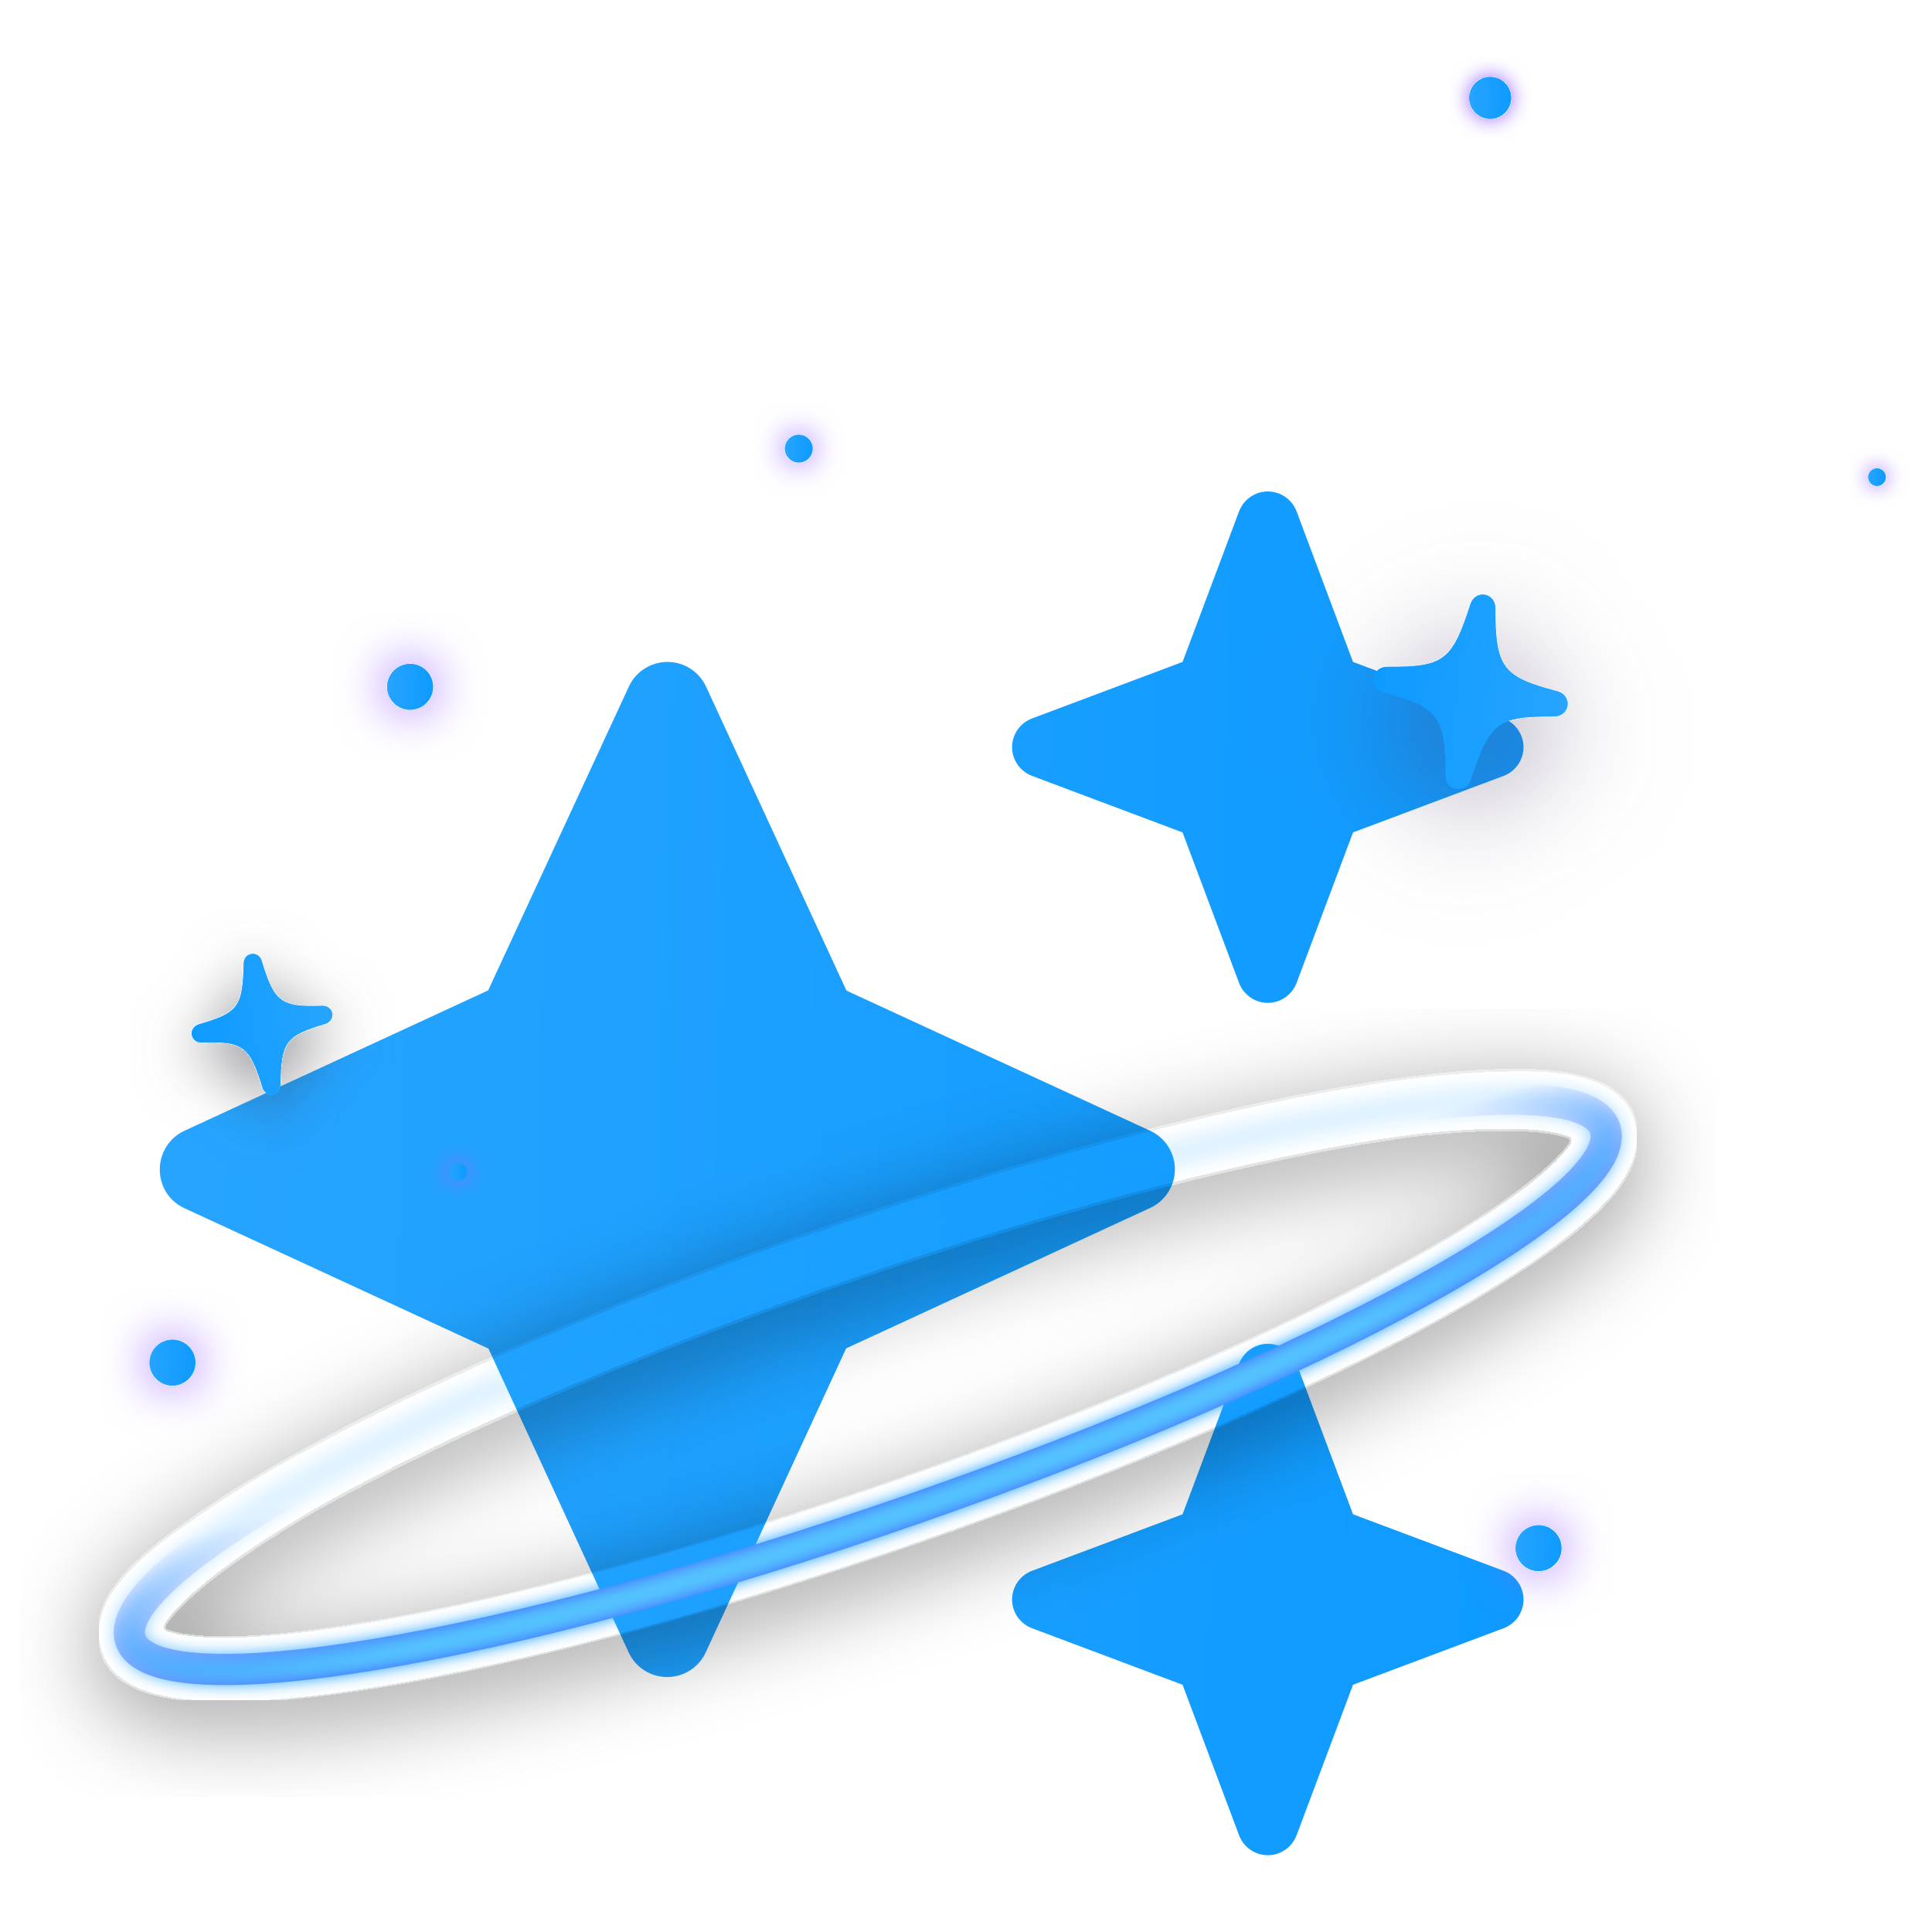
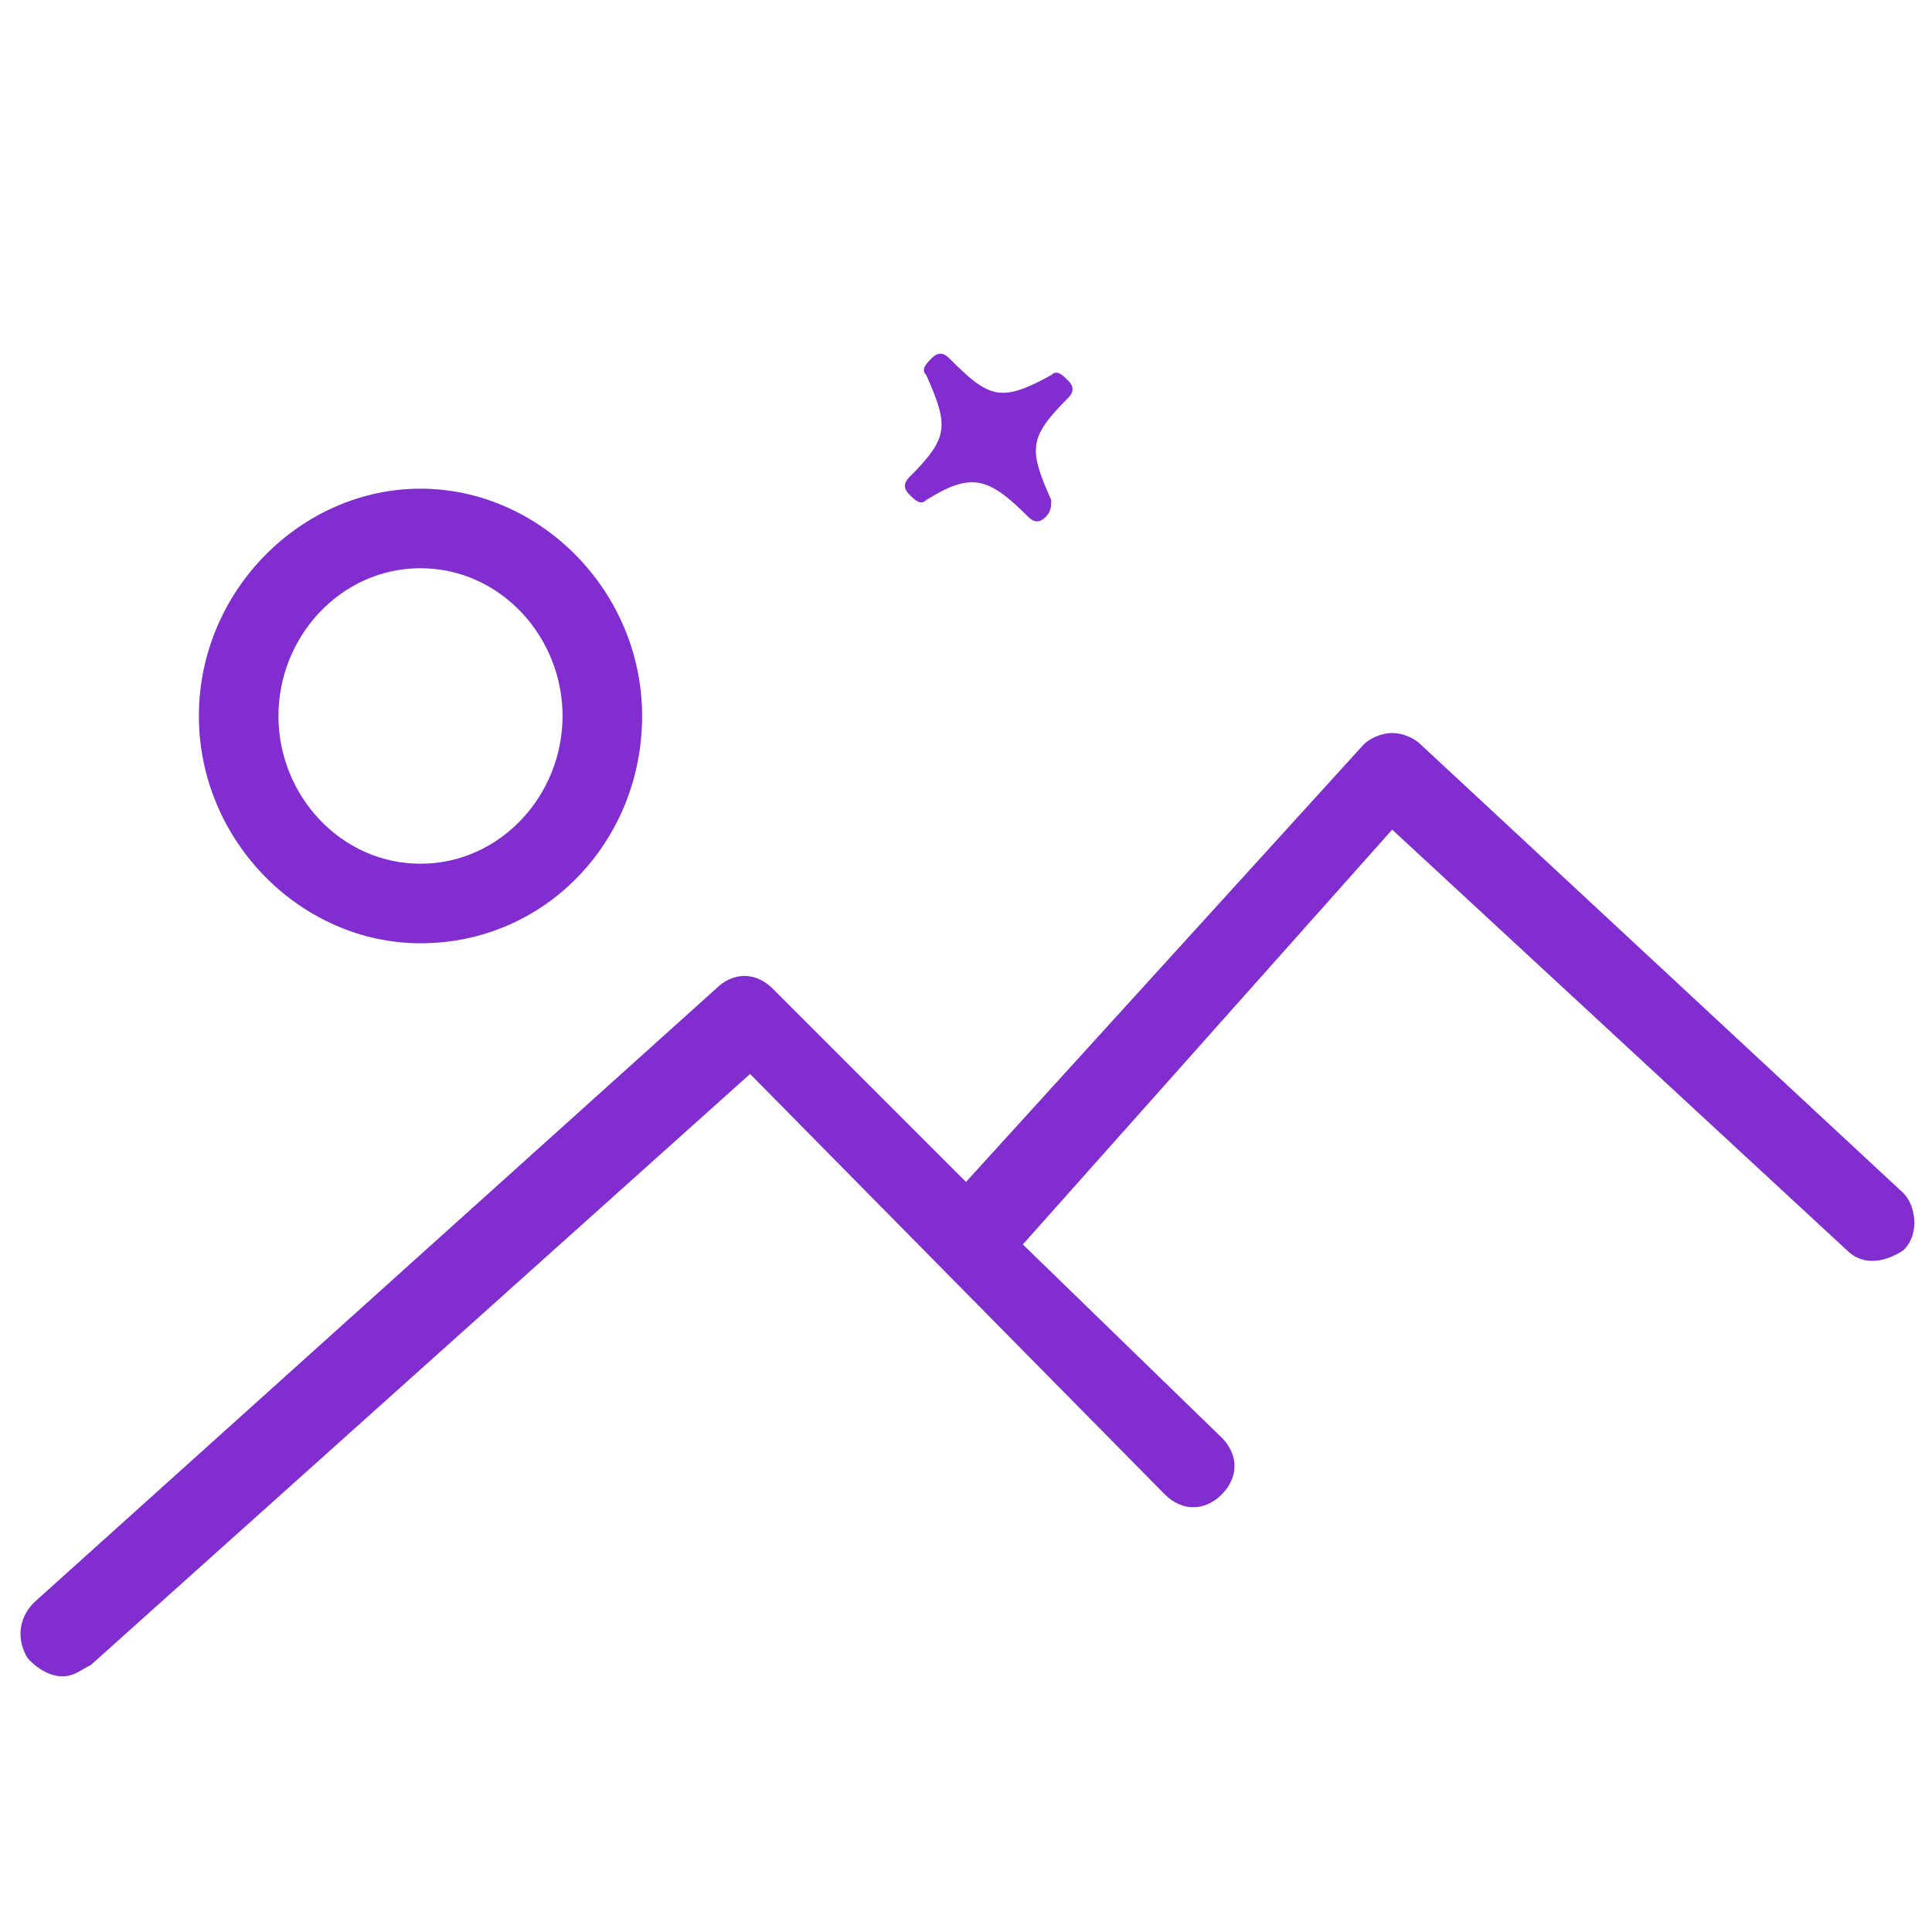
- <svg xmlns="http://www.w3.org/2000/svg" width="34" height="34" viewBox="0 0 34 34" fill="none">
-   <path d="M18.163 12.643C17.952 12.722 17.811 12.924 17.811 13.149C17.811 13.374 17.952 13.575 18.163 13.655L20.811 14.649L21.805 17.297C21.885 17.508 22.087 17.649 22.311 17.649C22.537 17.649 22.738 17.508 22.818 17.297L23.811 14.649L26.46 13.655C26.671 13.575 26.811 13.374 26.811 13.149C26.811 12.924 26.671 12.722 26.46 12.643L23.811 11.649L22.818 9C22.738 8.79 22.537 8.649 22.311 8.649C22.087 8.649 21.885 8.79 21.805 9L20.811 11.649L18.163 12.643ZM12.426 12.085C12.304 11.818 12.037 11.649 11.746 11.649C11.455 11.649 11.188 11.818 11.066 12.085L8.591 17.429L3.247 19.899C2.98 20.021 2.812 20.288 2.812 20.583C2.812 20.879 2.98 21.141 3.247 21.263L8.596 23.733L11.062 29.077C11.183 29.344 11.451 29.513 11.741 29.513C12.032 29.513 12.299 29.344 12.421 29.077L14.891 23.729L20.24 21.258C20.507 21.136 20.676 20.869 20.676 20.579C20.676 20.288 20.507 20.021 20.24 19.899L14.896 17.433L12.426 12.085ZM20.811 26.649L18.163 27.643C17.952 27.722 17.811 27.924 17.811 28.149C17.811 28.374 17.952 28.576 18.163 28.655L20.811 29.649L21.805 32.297C21.885 32.508 22.087 32.649 22.311 32.649C22.537 32.649 22.738 32.508 22.818 32.297L23.811 29.649L26.46 28.655C26.671 28.576 26.811 28.374 26.811 28.149C26.811 27.924 26.671 27.722 26.46 27.643L23.811 26.649L22.818 24C22.738 23.79 22.537 23.649 22.311 23.649C22.087 23.649 21.885 23.79 21.805 24L20.811 26.649Z" fill="url(#paint0_linear_1902_1538)" />
-   <g filter="url(#filter0_d_1902_1538)">
-     <ellipse cx="15.271" cy="24.361" rx="13.732" ry="2.337" transform="rotate(160.848 15.2712 24.3615)" stroke="url(#paint1_linear_1902_1538)" stroke-width="0.549" />
-     <g style="mix-blend-mode:screen" filter="url(#filter1_f_1902_1538)">
-       <ellipse cx="15.271" cy="24.361" rx="13.732" ry="2.337" transform="rotate(160.848 15.2712 24.3615)" stroke="url(#paint2_linear_1902_1538)" stroke-width="0.549" />
-     </g>
+ <svg xmlns="http://www.w3.org/2000/svg" version="1.1" id="Layer_1" x="0px" y="0px" viewBox="0 0 34 34" style="enable-background:new 0 0 34 34;" xml:space="preserve">
+   <style type="text/css">
+ 	.st0{fill:#812DD0;}
+ </style>
+   <g>
+     <path class="st0" d="M18.4,9.1c-0.1,0.1-0.2,0.1-0.3,0c-0.7-0.7-1-0.8-1.8-0.3c-0.1,0.1-0.2,0-0.3-0.1c-0.1-0.1-0.1-0.2,0-0.3   c0.7-0.7,0.7-0.9,0.3-1.8c-0.1-0.1,0-0.2,0.1-0.3c0.1-0.1,0.2-0.1,0.3,0c0.7,0.7,0.9,0.8,1.8,0.3c0.1-0.1,0.2,0,0.3,0.1   c0.1,0.1,0.1,0.2,0,0.3c-0.7,0.7-0.7,0.9-0.3,1.8C18.5,8.9,18.5,9,18.4,9.1z" />
  </g>
-   <g filter="url(#filter2_d_1902_1538)">
-     <circle cx="26.225" cy="1.722" r="0.371" fill="url(#paint3_linear_1902_1538)" />
+   <g>
+     <path class="st0" d="M7.4,16.6c2.2,0,3.9-1.8,3.9-4c0-2.2-1.8-4-3.9-4s-3.9,1.8-3.9,4S5.3,16.6,7.4,16.6z M7.4,10   c1.4,0,2.5,1.2,2.5,2.6s-1.1,2.6-2.5,2.6S4.9,14,4.9,12.6S6,10,7.4,10z" />
+     <path class="st0" d="M1.1,29.5c0.2,0,0.3-0.1,0.5-0.2l11.6-10.4l7.3,7.4c0.3,0.3,0.7,0.3,1,0s0.3-0.7,0-1L18,21.9l6.5-7.3l8,7.4   c0.3,0.3,0.7,0.2,1,0c0.3-0.3,0.2-0.8,0-1l-8.5-7.9c-0.1-0.1-0.3-0.2-0.5-0.2c-0.2,0-0.4,0.1-0.5,0.2L17,20.8l-3.4-3.4   c-0.3-0.3-0.7-0.3-1,0L0.6,28.2c-0.3,0.3-0.3,0.7-0.1,1C0.7,29.4,0.9,29.5,1.1,29.5z" />
  </g>
-   <g filter="url(#filter3_d_1902_1538)">
-     <circle cx="33.032" cy="8.397" r="0.157" fill="url(#paint4_linear_1902_1538)" />
-   </g>
-   <g filter="url(#filter4_d_1902_1538)">
-     <circle cx="7.217" cy="12.087" r="0.406" fill="url(#paint5_linear_1902_1538)" />
-   </g>
-   <g filter="url(#filter5_d_1902_1538)">
-     <circle cx="3.035" cy="23.98" r="0.406" fill="url(#paint6_linear_1902_1538)" />
-   </g>
-   <g filter="url(#filter6_d_1902_1538)">
-     <circle cx="27.076" cy="27.245" r="0.406" fill="url(#paint7_linear_1902_1538)" />
-   </g>
-   <g filter="url(#filter7_d_1902_1538)">
-     <circle cx="8.061" cy="20.619" r="0.157" fill="url(#paint8_linear_1902_1538)" />
-   </g>
-   <g filter="url(#filter8_d_1902_1538)">
-     <circle cx="14.057" cy="7.895" r="0.246" fill="url(#paint9_linear_1902_1538)" />
-   </g>
-   <g filter="url(#filter9_d_1902_1538)">
-     <path d="M25.634 13.882C25.522 13.866 25.443 13.771 25.444 13.652C25.439 12.597 25.318 12.433 24.341 12.178C24.228 12.147 24.154 12.039 24.169 11.927C24.186 11.815 24.286 11.734 24.403 11.733C25.41 11.737 25.55 11.634 25.877 10.628C25.914 10.517 26.014 10.447 26.124 10.463C26.237 10.479 26.315 10.574 26.317 10.693C26.319 11.746 26.439 11.91 27.416 12.165C27.531 12.198 27.605 12.303 27.588 12.417C27.572 12.529 27.475 12.61 27.355 12.61C26.346 12.609 26.208 12.71 25.883 13.717C25.844 13.83 25.742 13.897 25.634 13.882Z" fill="url(#paint10_linear_1902_1538)" />
-   </g>
-   <g filter="url(#filter10_d_1902_1538)">
-     <path d="M4.798 19.262C4.717 19.274 4.642 19.225 4.618 19.143C4.394 18.411 4.276 18.322 3.544 18.349C3.459 18.351 3.385 18.291 3.373 18.211C3.36 18.129 3.413 18.052 3.494 18.027C4.195 17.82 4.27 17.719 4.287 16.952C4.289 16.867 4.344 16.798 4.424 16.786C4.506 16.773 4.58 16.823 4.606 16.905C4.828 17.636 4.945 17.725 5.677 17.698C5.763 17.697 5.836 17.754 5.849 17.837C5.861 17.918 5.811 17.994 5.727 18.02C5.026 18.23 4.952 18.329 4.936 19.096C4.932 19.182 4.876 19.25 4.798 19.262Z" fill="url(#paint11_linear_1902_1538)" />
-   </g>
-   <defs>
-     <filter id="filter0_d_1902_1538" x="0.365" y="17.76" width="29.813" height="13.858" filterUnits="userSpaceOnUse" color-interpolation-filters="sRGB">
-       <feFlood flood-opacity="0" result="BackgroundImageFix" />
-       <feColorMatrix in="SourceAlpha" type="matrix" values="0 0 0 0 0 0 0 0 0 0 0 0 0 0 0 0 0 0 127 0" result="hardAlpha" />
-       <feOffset dy="0.327" />
-       <feGaussianBlur stdDeviation="0.818" />
-       <feComposite in2="hardAlpha" operator="out" />
-       <feColorMatrix type="matrix" values="0 0 0 0 0 0 0 0 0 0 0 0 0 0 0 0 0 0 0.45 0" />
-       <feBlend mode="normal" in2="BackgroundImageFix" result="effect1_dropShadow_1902_1538" />
-       <feBlend mode="normal" in="SourceGraphic" in2="effect1_dropShadow_1902_1538" result="shape" />
-     </filter>
-     <filter id="filter1_f_1902_1538" x="1.747" y="18.815" width="27.048" height="11.094" filterUnits="userSpaceOnUse" color-interpolation-filters="sRGB">
-       <feFlood flood-opacity="0" result="BackgroundImageFix" />
-       <feBlend mode="normal" in="SourceGraphic" in2="BackgroundImageFix" result="shape" />
-       <feGaussianBlur stdDeviation="0.127" result="effect1_foregroundBlur_1902_1538" />
-     </filter>
-     <filter id="filter2_d_1902_1538" x="25.512" y="1.01" width="1.425" height="1.425" filterUnits="userSpaceOnUse" color-interpolation-filters="sRGB">
-       <feFlood flood-opacity="0" result="BackgroundImageFix" />
-       <feColorMatrix in="SourceAlpha" type="matrix" values="0 0 0 0 0 0 0 0 0 0 0 0 0 0 0 0 0 0 127 0" result="hardAlpha" />
-       <feOffset />
-       <feGaussianBlur stdDeviation="0.171" />
-       <feComposite in2="hardAlpha" operator="out" />
-       <feColorMatrix type="matrix" values="0 0 0 0 0.592 0 0 0 0 0.392 0 0 0 0 1 0 0 0 1 0" />
-       <feBlend mode="normal" in2="BackgroundImageFix" result="effect1_dropShadow_1902_1538" />
-       <feBlend mode="normal" in="SourceGraphic" in2="effect1_dropShadow_1902_1538" result="shape" />
-     </filter>
-     <filter id="filter3_d_1902_1538" x="32.534" y="7.899" width="0.996" height="0.996" filterUnits="userSpaceOnUse" color-interpolation-filters="sRGB">
-       <feFlood flood-opacity="0" result="BackgroundImageFix" />
-       <feColorMatrix in="SourceAlpha" type="matrix" values="0 0 0 0 0 0 0 0 0 0 0 0 0 0 0 0 0 0 127 0" result="hardAlpha" />
-       <feOffset />
-       <feGaussianBlur stdDeviation="0.171" />
-       <feComposite in2="hardAlpha" operator="out" />
-       <feColorMatrix type="matrix" values="0 0 0 0 0.592 0 0 0 0 0.392 0 0 0 0 1 0 0 0 1 0" />
-       <feBlend mode="normal" in2="BackgroundImageFix" result="effect1_dropShadow_1902_1538" />
-       <feBlend mode="normal" in="SourceGraphic" in2="effect1_dropShadow_1902_1538" result="shape" />
-     </filter>
-     <filter id="filter4_d_1902_1538" x="5.926" y="10.795" width="2.584" height="2.584" filterUnits="userSpaceOnUse" color-interpolation-filters="sRGB">
-       <feFlood flood-opacity="0" result="BackgroundImageFix" />
-       <feColorMatrix in="SourceAlpha" type="matrix" values="0 0 0 0 0 0 0 0 0 0 0 0 0 0 0 0 0 0 127 0" result="hardAlpha" />
-       <feOffset />
-       <feGaussianBlur stdDeviation="0.443" />
-       <feComposite in2="hardAlpha" operator="out" />
-       <feColorMatrix type="matrix" values="0 0 0 0 0.592 0 0 0 0 0.392 0 0 0 0 1 0 0 0 1 0" />
-       <feBlend mode="normal" in2="BackgroundImageFix" result="effect1_dropShadow_1902_1538" />
-       <feBlend mode="normal" in="SourceGraphic" in2="effect1_dropShadow_1902_1538" result="shape" />
-     </filter>
-     <filter id="filter5_d_1902_1538" x="1.743" y="22.688" width="2.584" height="2.584" filterUnits="userSpaceOnUse" color-interpolation-filters="sRGB">
-       <feFlood flood-opacity="0" result="BackgroundImageFix" />
-       <feColorMatrix in="SourceAlpha" type="matrix" values="0 0 0 0 0 0 0 0 0 0 0 0 0 0 0 0 0 0 127 0" result="hardAlpha" />
-       <feOffset />
-       <feGaussianBlur stdDeviation="0.443" />
-       <feComposite in2="hardAlpha" operator="out" />
-       <feColorMatrix type="matrix" values="0 0 0 0 0.592 0 0 0 0 0.392 0 0 0 0 1 0 0 0 1 0" />
-       <feBlend mode="normal" in2="BackgroundImageFix" result="effect1_dropShadow_1902_1538" />
-       <feBlend mode="normal" in="SourceGraphic" in2="effect1_dropShadow_1902_1538" result="shape" />
-     </filter>
-     <filter id="filter6_d_1902_1538" x="25.784" y="25.953" width="2.584" height="2.584" filterUnits="userSpaceOnUse" color-interpolation-filters="sRGB">
-       <feFlood flood-opacity="0" result="BackgroundImageFix" />
-       <feColorMatrix in="SourceAlpha" type="matrix" values="0 0 0 0 0 0 0 0 0 0 0 0 0 0 0 0 0 0 127 0" result="hardAlpha" />
-       <feOffset />
-       <feGaussianBlur stdDeviation="0.443" />
-       <feComposite in2="hardAlpha" operator="out" />
-       <feColorMatrix type="matrix" values="0 0 0 0 0.592 0 0 0 0 0.392 0 0 0 0 1 0 0 0 1 0" />
-       <feBlend mode="normal" in2="BackgroundImageFix" result="effect1_dropShadow_1902_1538" />
-       <feBlend mode="normal" in="SourceGraphic" in2="effect1_dropShadow_1902_1538" result="shape" />
-     </filter>
-     <filter id="filter7_d_1902_1538" x="7.563" y="20.121" width="0.996" height="0.996" filterUnits="userSpaceOnUse" color-interpolation-filters="sRGB">
-       <feFlood flood-opacity="0" result="BackgroundImageFix" />
-       <feColorMatrix in="SourceAlpha" type="matrix" values="0 0 0 0 0 0 0 0 0 0 0 0 0 0 0 0 0 0 127 0" result="hardAlpha" />
-       <feOffset />
-       <feGaussianBlur stdDeviation="0.171" />
-       <feComposite in2="hardAlpha" operator="out" />
-       <feColorMatrix type="matrix" values="0 0 0 0 0.592 0 0 0 0 0.392 0 0 0 0 1 0 0 0 1 0" />
-       <feBlend mode="normal" in2="BackgroundImageFix" result="effect1_dropShadow_1902_1538" />
-       <feBlend mode="normal" in="SourceGraphic" in2="effect1_dropShadow_1902_1538" result="shape" />
-     </filter>
-     <filter id="filter8_d_1902_1538" x="13.275" y="7.112" width="1.565" height="1.565" filterUnits="userSpaceOnUse" color-interpolation-filters="sRGB">
-       <feFlood flood-opacity="0" result="BackgroundImageFix" />
-       <feColorMatrix in="SourceAlpha" type="matrix" values="0 0 0 0 0 0 0 0 0 0 0 0 0 0 0 0 0 0 127 0" result="hardAlpha" />
-       <feOffset />
-       <feGaussianBlur stdDeviation="0.268" />
-       <feComposite in2="hardAlpha" operator="out" />
-       <feColorMatrix type="matrix" values="0 0 0 0 0.592 0 0 0 0 0.392 0 0 0 0 1 0 0 0 1 0" />
-       <feBlend mode="normal" in2="BackgroundImageFix" result="effect1_dropShadow_1902_1538" />
-       <feBlend mode="normal" in="SourceGraphic" in2="effect1_dropShadow_1902_1538" result="shape" />
-     </filter>
-     <filter id="filter9_d_1902_1538" x="22.037" y="8.885" width="7.684" height="7.684" filterUnits="userSpaceOnUse" color-interpolation-filters="sRGB">
-       <feFlood flood-opacity="0" result="BackgroundImageFix" />
-       <feColorMatrix in="SourceAlpha" type="matrix" values="0 0 0 0 0 0 0 0 0 0 0 0 0 0 0 0 0 0 127 0" result="hardAlpha" />
-       <feOffset dy="0.555" />
-       <feGaussianBlur stdDeviation="1.065" />
-       <feComposite in2="hardAlpha" operator="out" />
-       <feColorMatrix type="matrix" values="0 0 0 0 0.297 0 0 0 0 0.244 0 0 0 0 0.404 0 0 0 0.6 0" />
-       <feBlend mode="normal" in2="BackgroundImageFix" result="effect1_dropShadow_1902_1538" />
-       <feBlend mode="normal" in="SourceGraphic" in2="effect1_dropShadow_1902_1538" result="shape" />
-     </filter>
-     <filter id="filter10_d_1902_1538" x="2.289" y="15.984" width="4.643" height="4.643" filterUnits="userSpaceOnUse" color-interpolation-filters="sRGB">
-       <feFlood flood-opacity="0" result="BackgroundImageFix" />
-       <feColorMatrix in="SourceAlpha" type="matrix" values="0 0 0 0 0 0 0 0 0 0 0 0 0 0 0 0 0 0 127 0" result="hardAlpha" />
-       <feOffset dy="0.282" />
-       <feGaussianBlur stdDeviation="0.541" />
-       <feComposite in2="hardAlpha" operator="out" />
-       <feColorMatrix type="matrix" values="0 0 0 0 0.221 0 0 0 0 0.21 0 0 0 0 0.242 0 0 0 0.6 0" />
-       <feBlend mode="normal" in2="BackgroundImageFix" result="effect1_dropShadow_1902_1538" />
-       <feBlend mode="normal" in="SourceGraphic" in2="effect1_dropShadow_1902_1538" result="shape" />
-     </filter>
-     <linearGradient id="paint0_linear_1902_1538" x1="3.523" y1="19.407" x2="27.383" y2="19.909" gradientUnits="userSpaceOnUse">
-       <stop stop-color="#26A4FF" />
-       <stop offset="1" stop-color="#0D9AFF" />
-     </linearGradient>
-     <linearGradient id="paint1_linear_1902_1538" x1="29.158" y1="22.648" x2="29.14" y2="25.735" gradientUnits="userSpaceOnUse">
-       <stop stop-color="#3F5FFF" />
-       <stop offset="1" stop-color="#3F5FFF" stop-opacity="0" />
-     </linearGradient>
-     <linearGradient id="paint2_linear_1902_1538" x1="29.158" y1="22.648" x2="29.14" y2="25.735" gradientUnits="userSpaceOnUse">
-       <stop stop-color="#1DA0FF" />
-       <stop offset="1" stop-color="#199FFF" stop-opacity="0.13" />
-     </linearGradient>
-     <linearGradient id="paint3_linear_1902_1538" x1="25.876" y1="1.684" x2="26.613" y2="1.699" gradientUnits="userSpaceOnUse">
-       <stop stop-color="#26A4FF" />
-       <stop offset="1" stop-color="#0D9AFF" />
-     </linearGradient>
-     <linearGradient id="paint4_linear_1902_1538" x1="32.885" y1="8.381" x2="33.196" y2="8.387" gradientUnits="userSpaceOnUse">
-       <stop stop-color="#26A4FF" />
-       <stop offset="1" stop-color="#0D9AFF" />
-     </linearGradient>
-     <linearGradient id="paint5_linear_1902_1538" x1="6.835" y1="12.045" x2="7.643" y2="12.062" gradientUnits="userSpaceOnUse">
-       <stop stop-color="#26A4FF" />
-       <stop offset="1" stop-color="#0D9AFF" />
-     </linearGradient>
-     <linearGradient id="paint6_linear_1902_1538" x1="2.653" y1="23.938" x2="3.461" y2="23.955" gradientUnits="userSpaceOnUse">
-       <stop stop-color="#26A4FF" />
-       <stop offset="1" stop-color="#0D9AFF" />
-     </linearGradient>
-     <linearGradient id="paint7_linear_1902_1538" x1="26.694" y1="27.203" x2="27.501" y2="27.22" gradientUnits="userSpaceOnUse">
-       <stop stop-color="#26A4FF" />
-       <stop offset="1" stop-color="#0D9AFF" />
-     </linearGradient>
-     <linearGradient id="paint8_linear_1902_1538" x1="7.914" y1="20.603" x2="8.225" y2="20.609" gradientUnits="userSpaceOnUse">
-       <stop stop-color="#26A4FF" />
-       <stop offset="1" stop-color="#0D9AFF" />
-     </linearGradient>
-     <linearGradient id="paint9_linear_1902_1538" x1="13.826" y1="7.869" x2="14.315" y2="7.879" gradientUnits="userSpaceOnUse">
-       <stop stop-color="#26A4FF" />
-       <stop offset="1" stop-color="#0D9AFF" />
-     </linearGradient>
-     <linearGradient id="paint10_linear_1902_1538" x1="27.512" y1="12.226" x2="24.103" y2="11.81" gradientUnits="userSpaceOnUse">
-       <stop stop-color="#26A4FF" />
-       <stop offset="1" stop-color="#0D9AFF" />
-     </linearGradient>
-     <linearGradient id="paint11_linear_1902_1538" x1="5.756" y1="17.72" x2="3.302" y2="18.143" gradientUnits="userSpaceOnUse">
-       <stop stop-color="#26A4FF" />
-       <stop offset="1" stop-color="#0D9AFF" />
-     </linearGradient>
-   </defs>
</svg>
